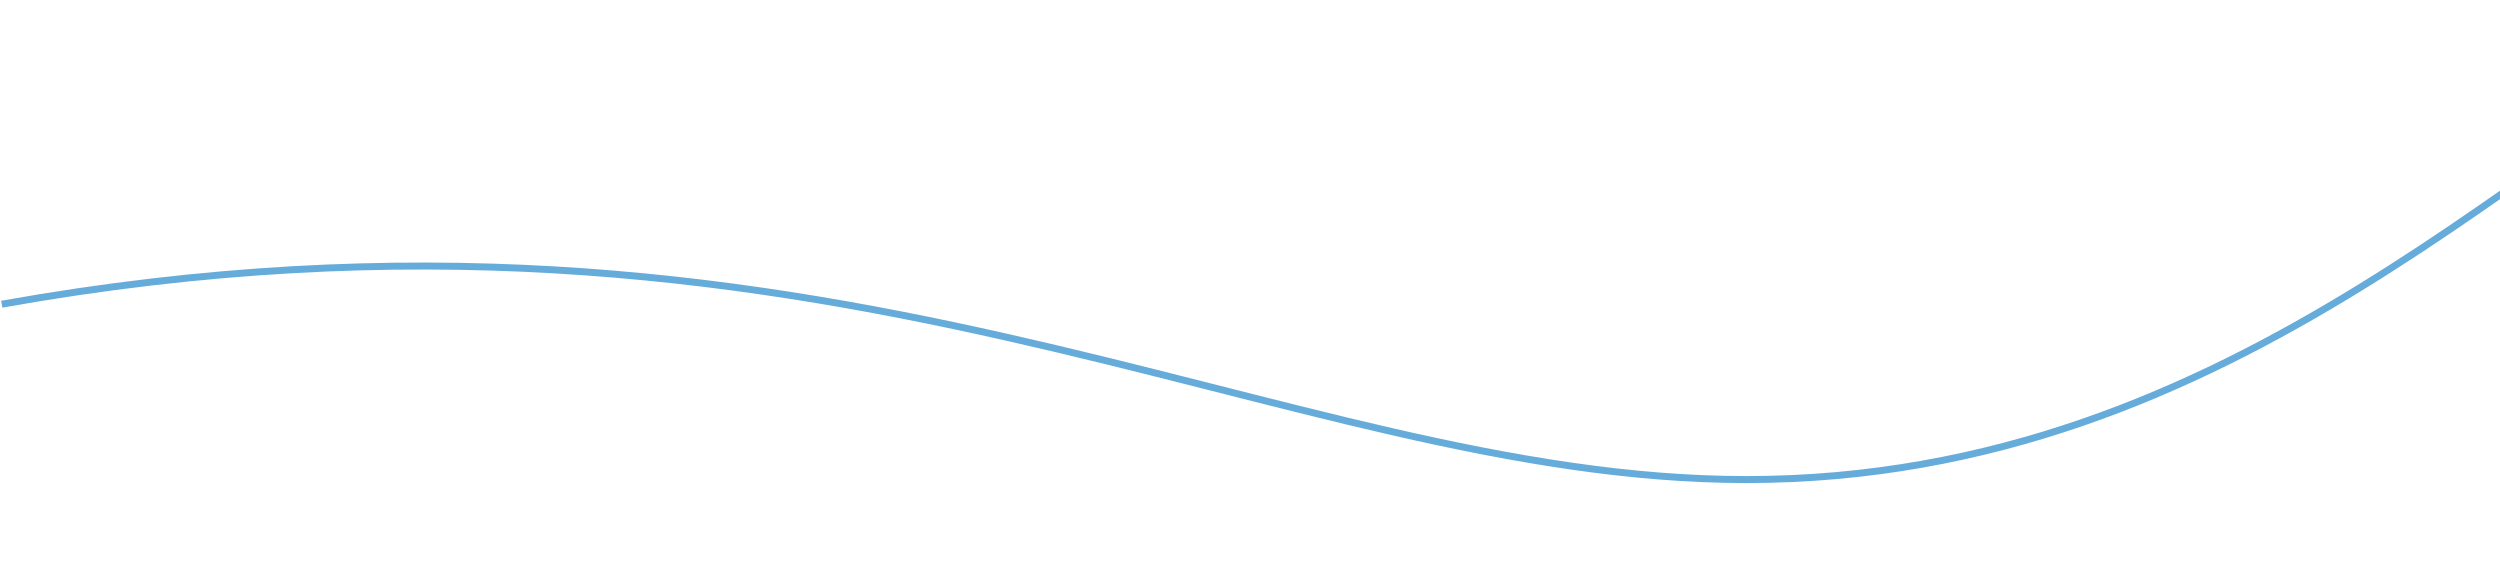
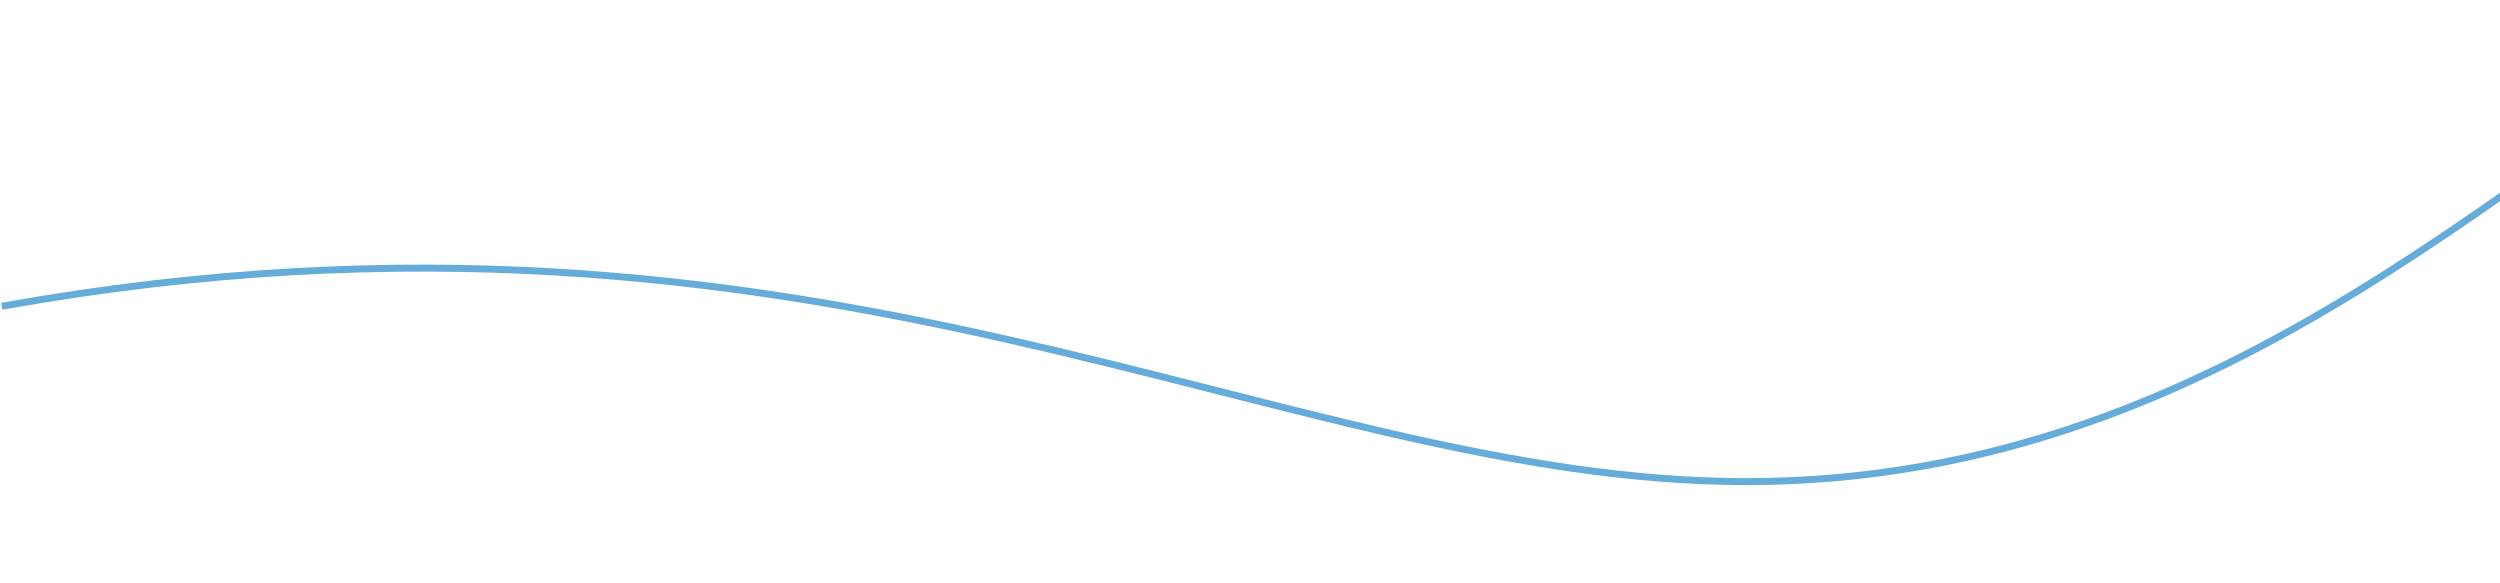
- <svg xmlns="http://www.w3.org/2000/svg" width="1410" height="326" viewBox="0 0 1430 326" fill="none">
+ <svg xmlns="http://www.w3.org/2000/svg" width="1400" height="326" viewBox="0 0 1430 326" fill="none">
  <path d="M1594 2C1453.39 70.354 1280.2 272 998.983 272C731.482 272 469.126 87.962 1 171.696" stroke="#66ACDA" stroke-width="4" />
</svg>
